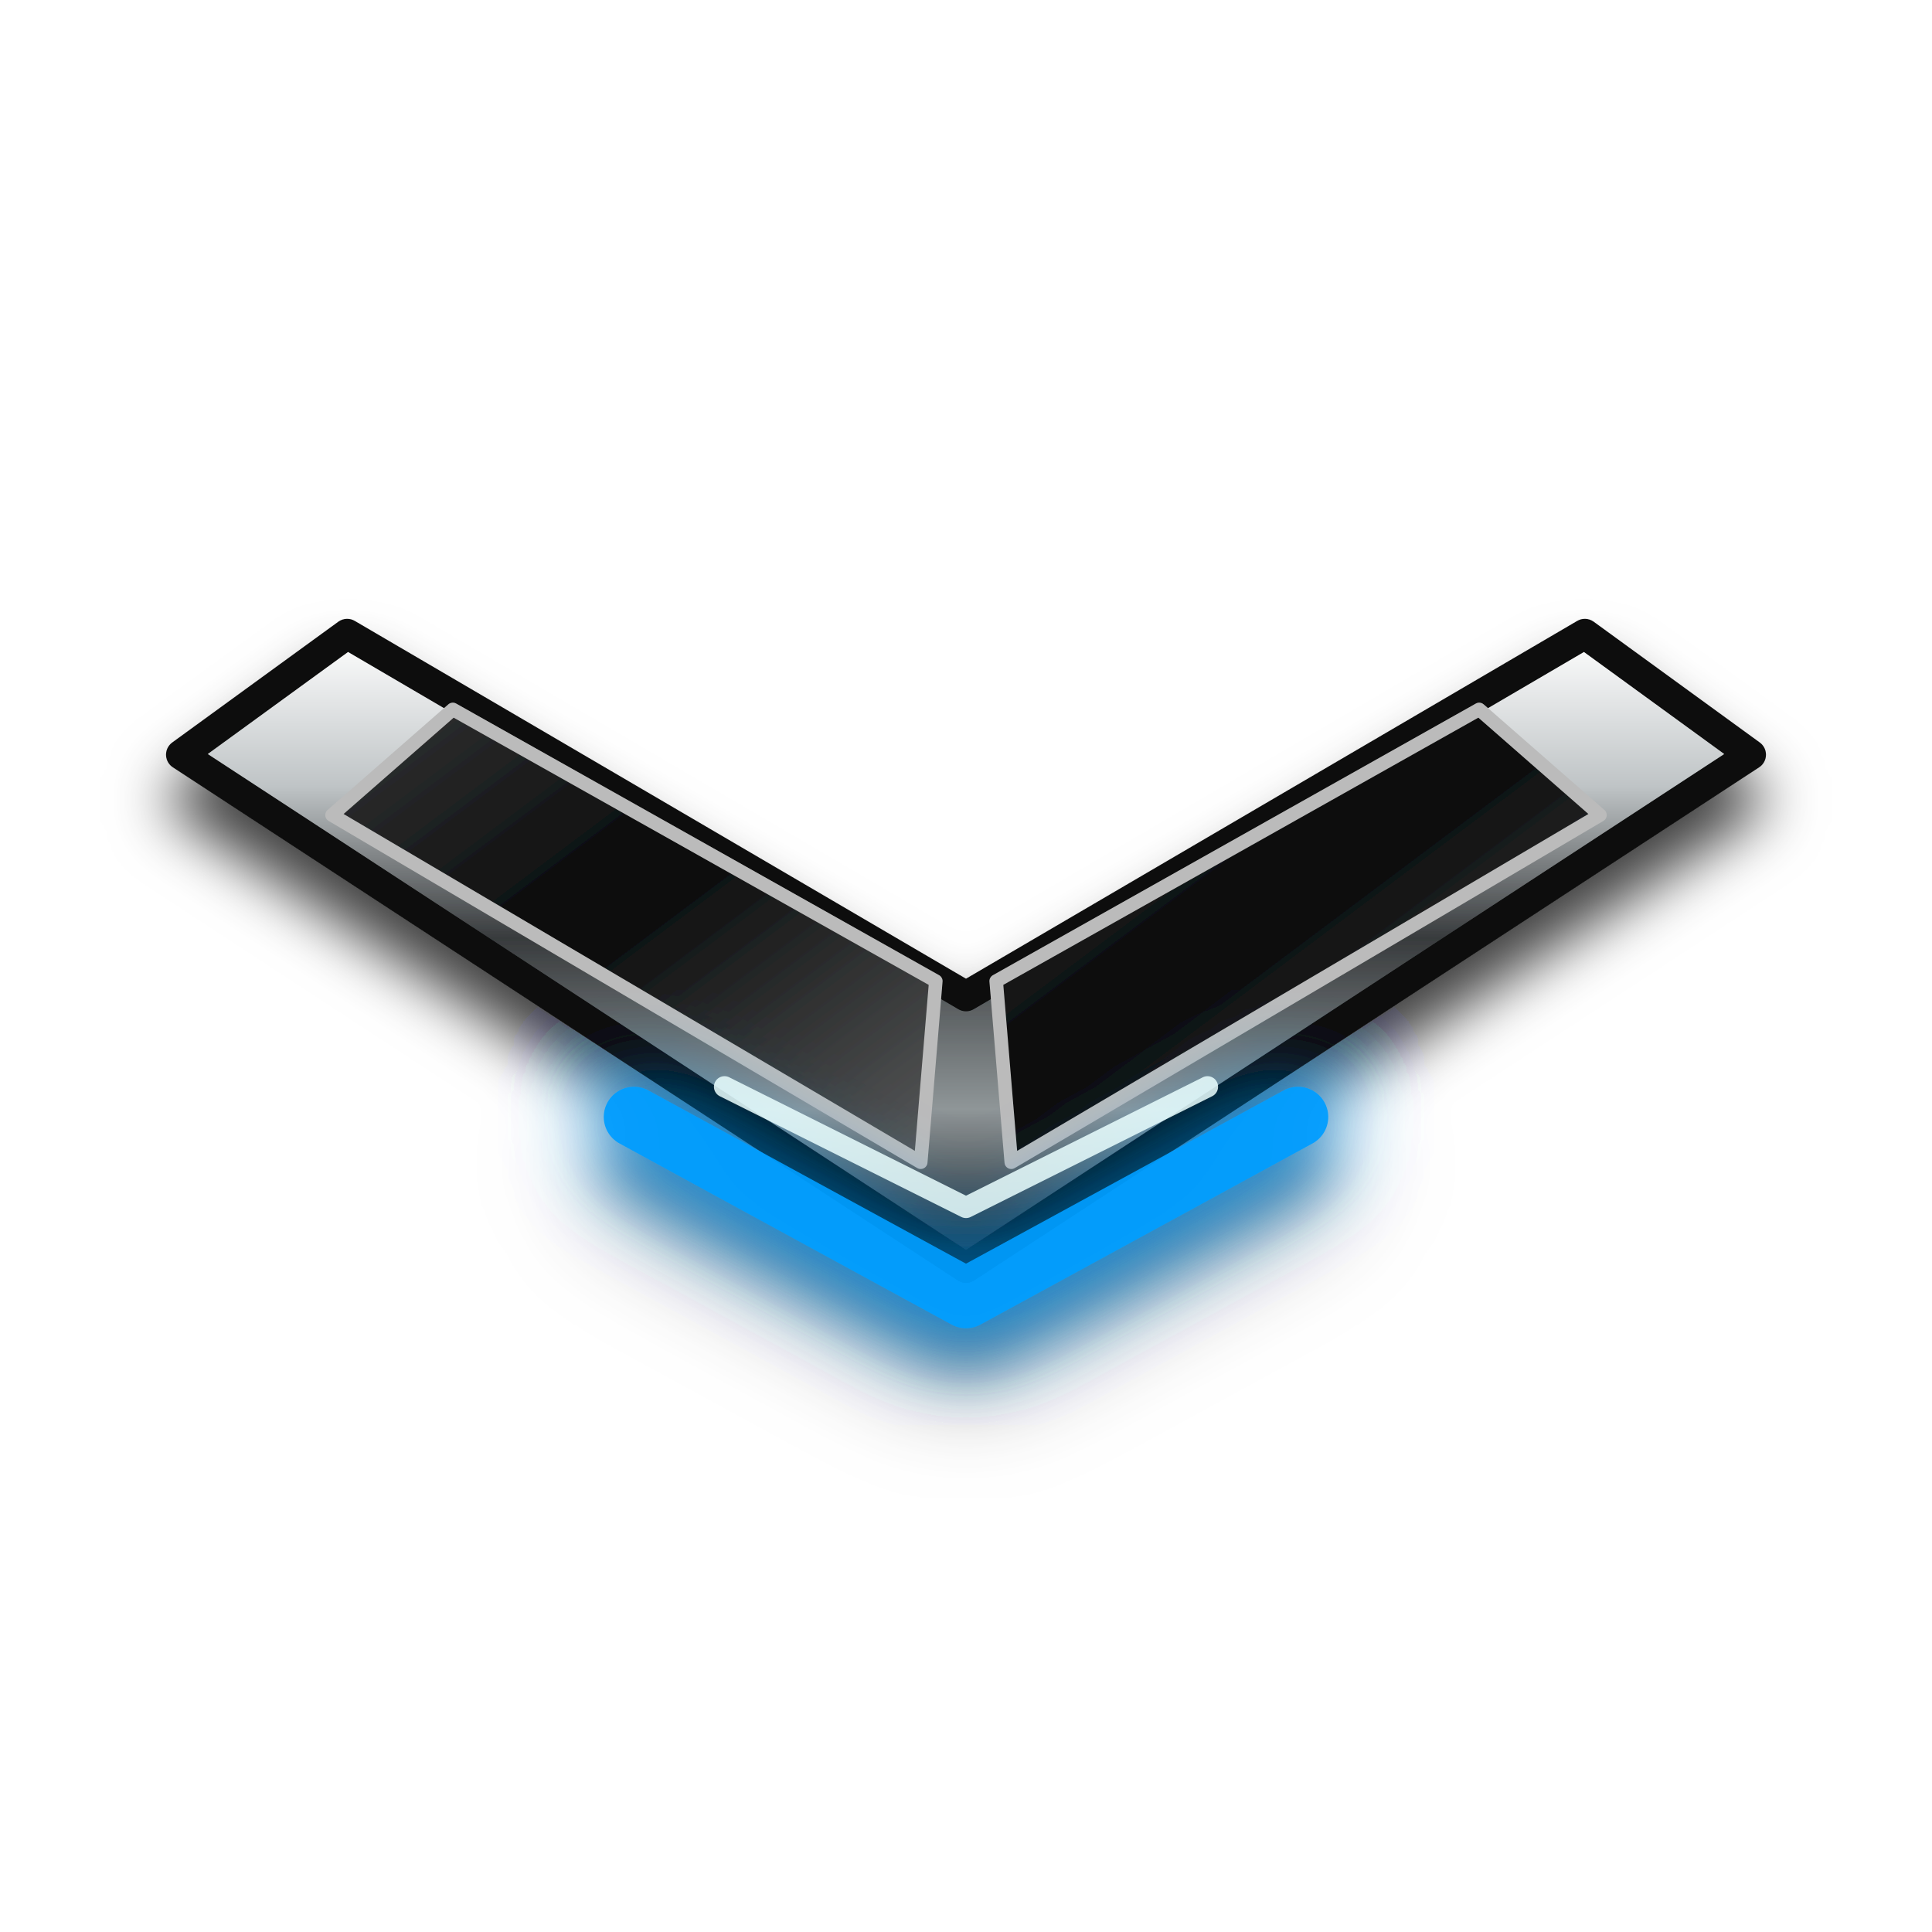
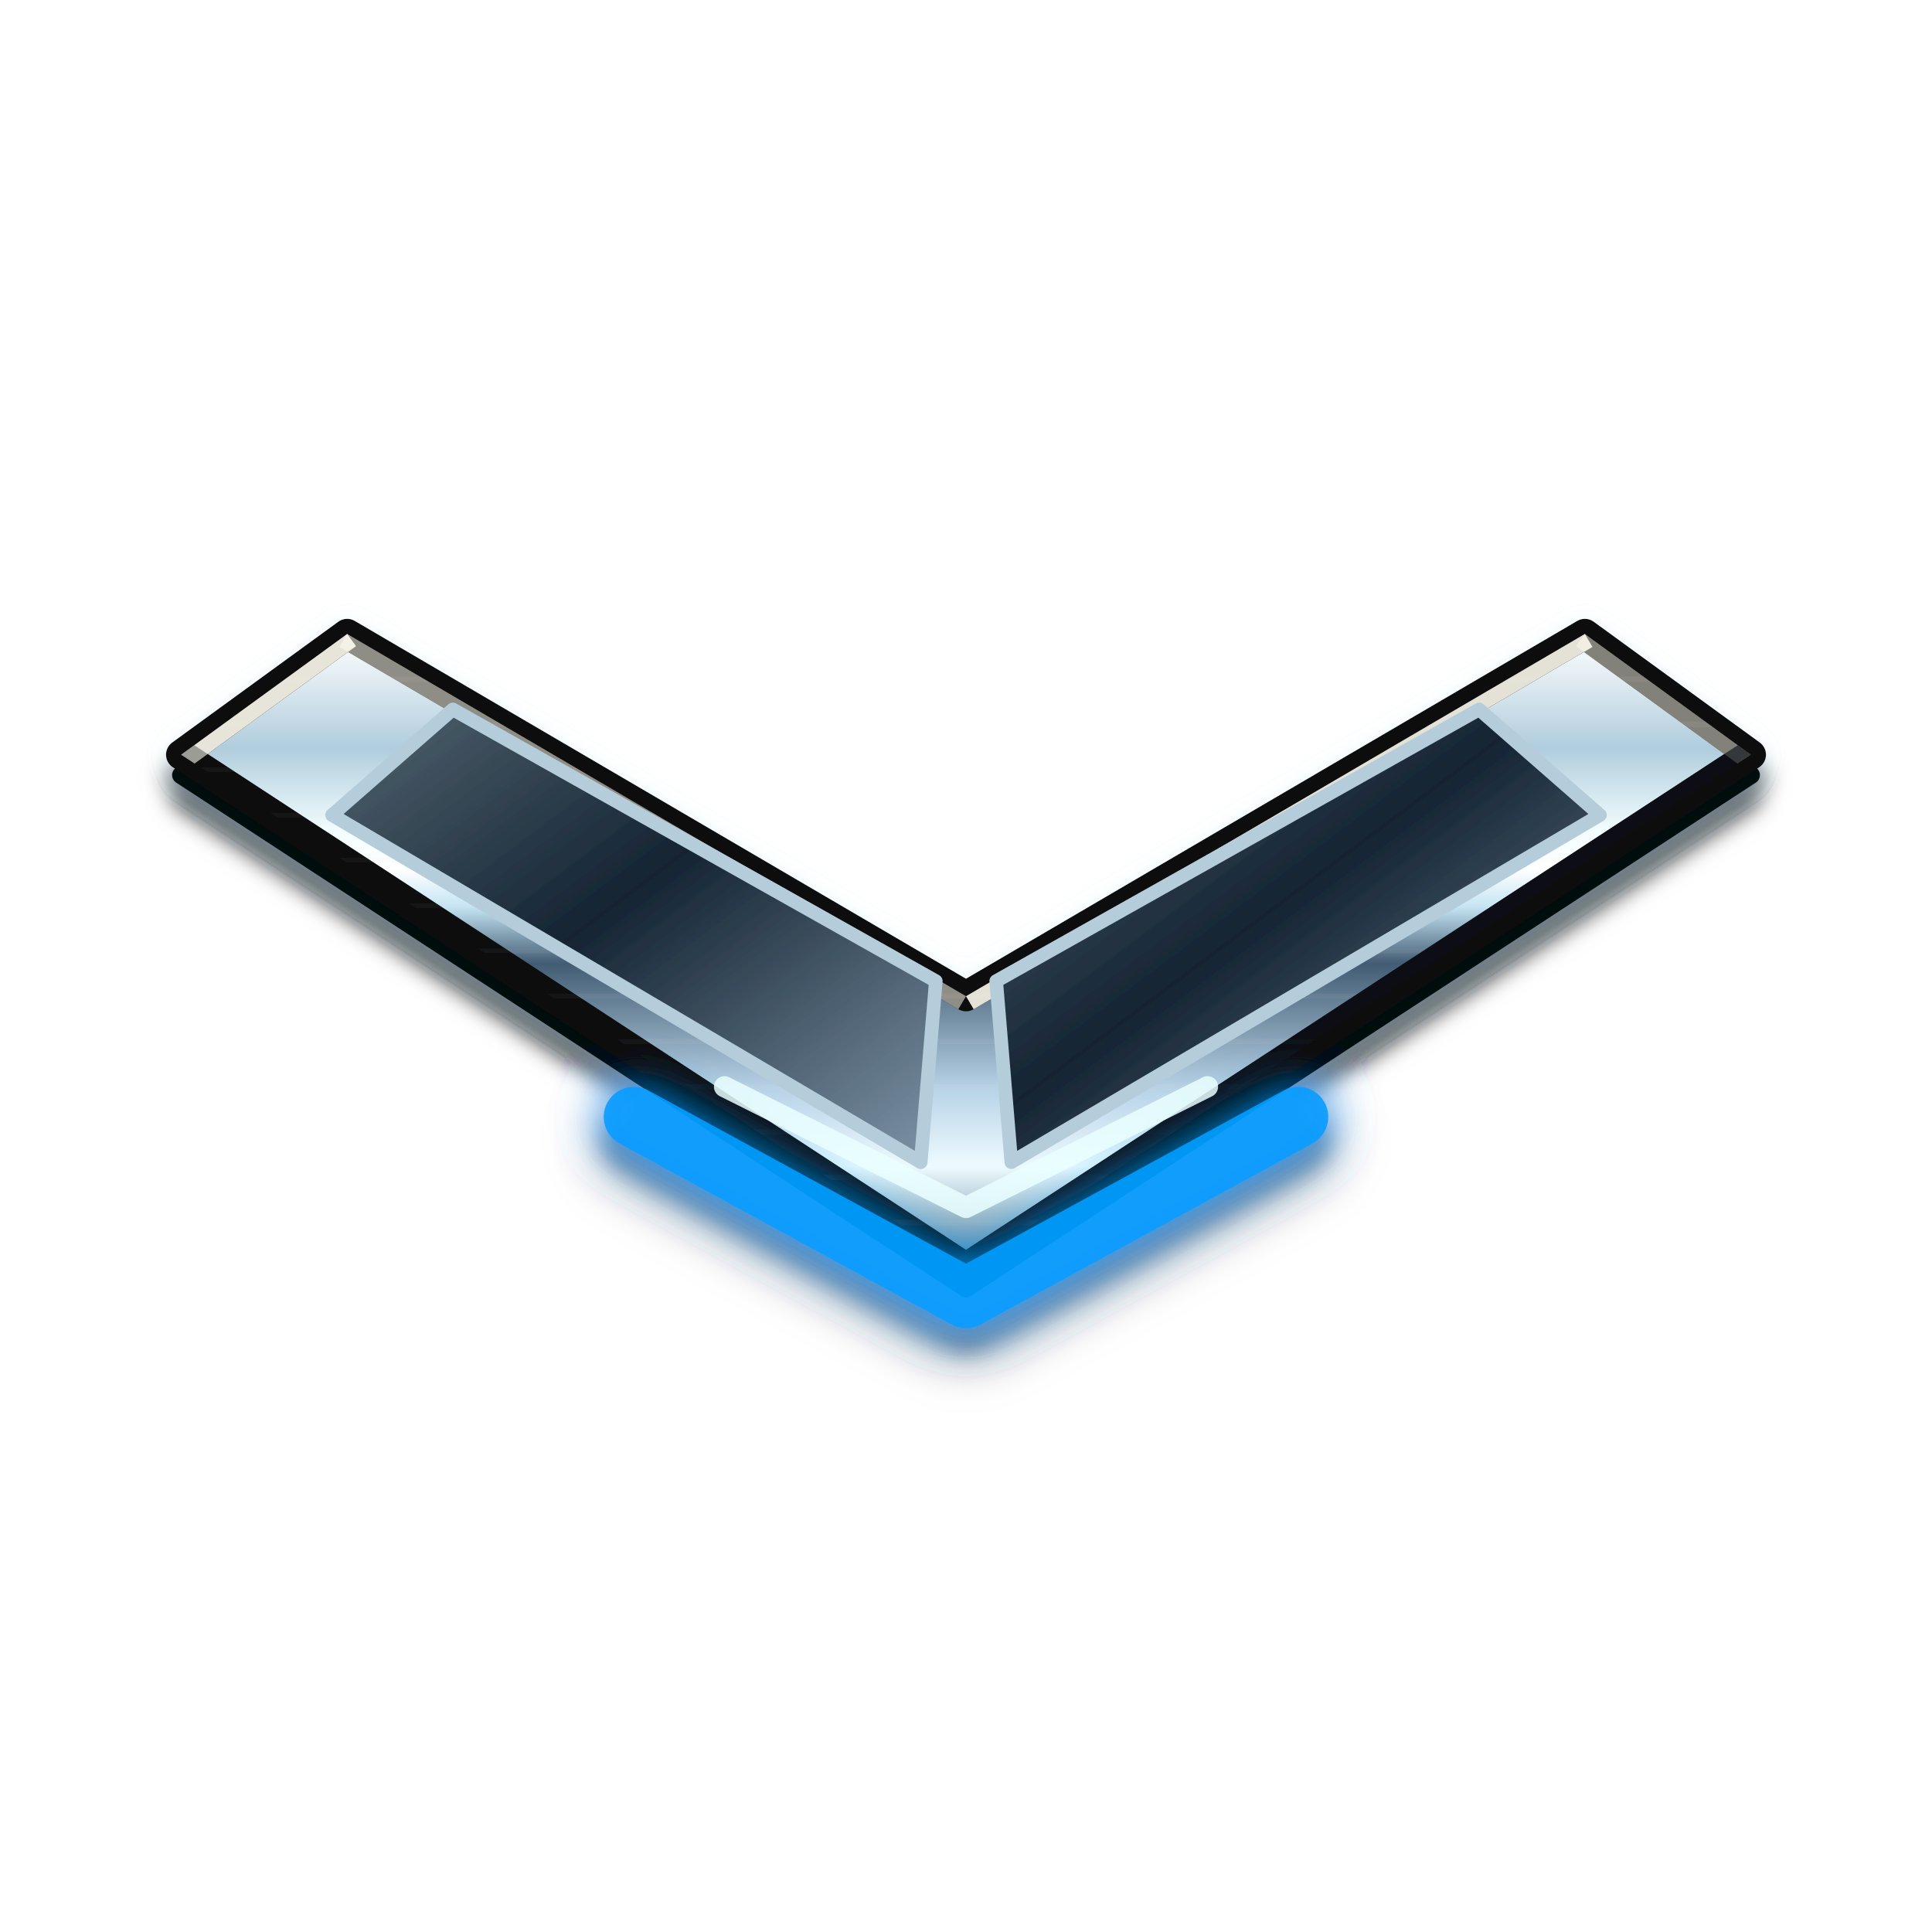
<svg xmlns="http://www.w3.org/2000/svg" width="128" height="128" viewBox="0 0 128 128">
  <defs>
    <linearGradient id="steel" x1="0" y1="0" x2="1" y2="1">
-       <stop offset="0%" stop-color="#f6f2e8" />
-       <stop offset="20%" stop-color="#8e8980" />
-       <stop offset="50%" stop-color="#1e211f" />
-       <stop offset="72%" stop-color="#b9b4a8" />
-       <stop offset="100%" stop-color="#3f3d39" />
+       <stop offset="0%" stop-color="#f5fdff" />
+       <stop offset="18%" stop-color="#9dbdd1" />
+       <stop offset="30%" stop-color="#e1f4ff" />
+       <stop offset="36%" stop-color="#ffffff" />
+       <stop offset="42%" stop-color="#c7e7f7" />
+       <stop offset="53%" stop-color="#3c536b" />
+       <stop offset="72%" stop-color="#bdd9ed" />
+       <stop offset="84%" stop-color="#f4fcff" />
+       <stop offset="100%" stop-color="#5c7d97" />
    </linearGradient>
    <linearGradient id="steel2" x1="0" y1="0" x2="0" y2="1">
      <stop offset="0%" stop-color="#ffffff" />
-       <stop offset="24%" stop-color="#bfc4c6" />
-       <stop offset="48%" stop-color="#383b3d" />
-       <stop offset="75%" stop-color="#8f9698" />
-       <stop offset="100%" stop-color="#0c0d0f" />
+       <stop offset="18%" stop-color="#b0cddd" />
+       <stop offset="31%" stop-color="#f2fdff" />
+       <stop offset="37%" stop-color="#ffffff" />
+       <stop offset="43%" stop-color="#c5e5f4" />
+       <stop offset="52%" stop-color="#425c73" />
+       <stop offset="72%" stop-color="#b9d4e8" />
+       <stop offset="84%" stop-color="#edfbff" />
+       <stop offset="100%" stop-color="#567990" />
    </linearGradient>
    <linearGradient id="darkMetal" x1="0" y1="0" x2="1" y2="1">
-       <stop offset="0%" stop-color="#343536" />
-       <stop offset="45%" stop-color="#070808" />
-       <stop offset="100%" stop-color="#5a5c5d" />
+       <stop offset="0%" stop-color="#536572" />
+       <stop offset="45%" stop-color="#142433" />
+       <stop offset="100%" stop-color="#7e94a6" />
    </linearGradient>
    <linearGradient id="blueCore" x1="0" y1="0" x2="1" y2="0">
-       <stop offset="0%" stop-color="#002cc8" />
-       <stop offset="28%" stop-color="#02b7ff" />
-       <stop offset="50%" stop-color="#d7ffff" />
-       <stop offset="72%" stop-color="#0095ff" />
-       <stop offset="100%" stop-color="#001da7" />
+       <stop offset="0%" stop-color="#0039ca" />
+       <stop offset="25%" stop-color="#00bfff" />
+       <stop offset="42%" stop-color="#62e6ff" />
+       <stop offset="49%" stop-color="#f4ffff" />
+       <stop offset="54%" stop-color="#baffff" />
+       <stop offset="72%" stop-color="#00a9ff" />
+       <stop offset="100%" stop-color="#00349b" />
    </linearGradient>
    <radialGradient id="blueGlow" cx="50%" cy="50%" r="50%">
      <stop offset="0%" stop-color="#cbffff" stop-opacity=".95" />
-       <stop offset="45%" stop-color="#00aaff" stop-opacity=".55" />
+       <stop offset="45%" stop-color="#00c4ff" stop-opacity=".72" />
      <stop offset="100%" stop-color="#003bff" stop-opacity="0" />
    </radialGradient>
    <linearGradient id="copper" x1="0" y1="0" x2="1" y2="1">
-       <stop offset="0%" stop-color="#fff2c0" />
-       <stop offset="18%" stop-color="#ff9c42" />
-       <stop offset="48%" stop-color="#6e2100" />
-       <stop offset="76%" stop-color="#c45b00" />
-       <stop offset="100%" stop-color="#ffd16a" />
+       <stop offset="0%" stop-color="#fff4d2" />
+       <stop offset="16%" stop-color="#e4a054" />
+       <stop offset="29%" stop-color="#ffd58d" />
+       <stop offset="36%" stop-color="#fff6df" />
+       <stop offset="43%" stop-color="#efb96d" />
+       <stop offset="53%" stop-color="#7e3b13" />
+       <stop offset="73%" stop-color="#d58a38" />
+       <stop offset="85%" stop-color="#ffd17f" />
+       <stop offset="100%" stop-color="#985221" />
    </linearGradient>
    <linearGradient id="gold" x1="0" y1="0" x2="1" y2="1">
-       <stop offset="0%" stop-color="#fff7af" />
-       <stop offset="20%" stop-color="#ffbd20" />
-       <stop offset="44%" stop-color="#7a3d00" />
-       <stop offset="70%" stop-color="#e98a00" />
-       <stop offset="100%" stop-color="#fff06a" />
+       <stop offset="0%" stop-color="#fffbd4" />
+       <stop offset="16%" stop-color="#e9b83d" />
+       <stop offset="29%" stop-color="#f9d96c" />
+       <stop offset="36%" stop-color="#fffef0" />
+       <stop offset="43%" stop-color="#ffed95" />
+       <stop offset="53%" stop-color="#9d6916" />
+       <stop offset="71%" stop-color="#e7b632" />
+       <stop offset="84%" stop-color="#fff6b6" />
+       <stop offset="100%" stop-color="#ac791b" />
    </linearGradient>
    <linearGradient id="redGem" x1="0" y1="0" x2="0" y2="1">
-       <stop offset="0%" stop-color="#ff6b25" />
-       <stop offset="45%" stop-color="#a5120b" />
-       <stop offset="100%" stop-color="#430007" />
+       <stop offset="0%" stop-color="#ff9a7c" />
+       <stop offset="26%" stop-color="#e14b43" />
+       <stop offset="42%" stop-color="#ffbe9c" />
+       <stop offset="52%" stop-color="#b22530" />
+       <stop offset="76%" stop-color="#731825" />
+       <stop offset="100%" stop-color="#421020" />
    </linearGradient>
    <filter id="shadow" x="-30%" y="-30%" width="160%" height="160%">
-       <feDropShadow dx="0" dy="3" stdDeviation="2" flood-color="#000000" flood-opacity=".75" />
+       <feDropShadow dx="0" dy="1.5" stdDeviation="0.7" flood-color="#000000" flood-opacity=".75" />
    </filter>
    <filter id="glow" x="-70%" y="-70%" width="240%" height="240%">
-       <feGaussianBlur stdDeviation="3.2" result="blur" />
+       <feGaussianBlur stdDeviation="1.6" result="blur" />
      <feMerge>
        <feMergeNode in="blur" />
        <feMergeNode in="SourceGraphic" />
      </feMerge>
    </filter>
+     <filter id="metalAura" x="-15%" y="-15%" width="130%" height="130%">
+       <feDropShadow dx="0" dy="0" stdDeviation=".65" flood-color="#b7e8ff" flood-opacity="0.18" />
+     </filter>
  </defs>
  <g filter="url(#shadow)">
-     <polygon points="12.0,50.0 23.0,42.0 64.0,66.0 105.0,42.0 116.0,50.0 64.0,84.0" fill="url(#steel2)" stroke="#080808" stroke-width="2" stroke-linejoin="round" />
-     <polygon points="22.0,54.0 61.0,77.0 62.0,65.0 30.0,47.0" fill="url(#darkMetal)" stroke="#bbb" stroke-width="0.9" stroke-linejoin="round" />
-     <polygon points="106.0,54.0 67.0,77.0 66.0,65.0 98.0,47.0" fill="url(#darkMetal)" stroke="#bbb" stroke-width="0.9" stroke-linejoin="round" />
-     <path d="M 42.0 74.0 L 64.0 86.0 L 86.0 74.0" fill="none" stroke="#009dff" stroke-width="4" stroke-linejoin="round" stroke-linecap="round" filter="url(#glow)" opacity=".95" />
-     <path d="M 48.0 72.0 L 64.0 80.0 L 80.0 72.0" fill="none" stroke="#eaffff" stroke-width="1.4" stroke-linejoin="round" stroke-linecap="round" opacity=".85" />
+     <g filter="url(#metalAura)">
+       <polygon points="12.0,50.0 23.0,42.0 64.0,66.0 105.0,42.0 116.0,50.0 64.0,84.0" fill="#26323e" stroke="#020810" stroke-width="1.2" stroke-linejoin="round" transform="translate(0 1.35)" />
+       <polygon points="12.0,50.0 23.0,42.0 64.0,66.0 105.0,42.0 116.0,50.0 64.0,84.0" fill="url(#steel2)" stroke="#080808" stroke-width="2" stroke-linejoin="round" />
+       <clipPath id="bevel-1">
+         <polygon points="12.0,50.0 23.0,42.0 64.0,66.0 105.0,42.0 116.0,50.0 64.0,84.0" />
+       </clipPath>
+       <g clip-path="url(#bevel-1)">
+         <path d="M0 0 H128 M0 3 H128 M0 6 H128 M0 9 H128 M0 12 H128 M0 15 H128 M0 18 H128 M0 21 H128 M0 24 H128 M0 27 H128 M0 30 H128 M0 33 H128 M0 36 H128 M0 39 H128 M0 42 H128 M0 45 H128 M0 48 H128 M0 51 H128 M0 54 H128 M0 57 H128 M0 60 H128 M0 63 H128 M0 66 H128 M0 69 H128 M0 72 H128 M0 75 H128 M0 78 H128 M0 81 H128 M0 84 H128 M0 87 H128 M0 90 H128 M0 93 H128 M0 96 H128 M0 99 H128 M0 102 H128 M0 105 H128 M0 108 H128 M0 111 H128 M0 114 H128 M0 117 H128 M0 120 H128 M0 123 H128 M0 126 H128" fill="none" stroke="#f2e7cd" stroke-opacity=".055" stroke-width=".35" />
+         <path d="M12.0 50.0 L23.0 42.0" fill="none" stroke="#fffdf0" stroke-opacity="0.899" stroke-width="2.0" />
+         <path d="M23.0 42.0 L64.0 66.0" fill="none" stroke="#fffdf0" stroke-opacity="0.540" stroke-width="2.0" />
+         <path d="M64.0 66.0 L105.0 42.0" fill="none" stroke="#fffdf0" stroke-opacity="0.889" stroke-width="2.0" />
+         <path d="M105.0 42.0 L116.0 50.0" fill="none" stroke="#fffdf0" stroke-opacity="0.493" stroke-width="2.0" />
+         <path d="M116.0 50.0 L64.0 84.0" fill="none" stroke="#0c1017" stroke-opacity="0.652" stroke-width="2.0" />
+         <path d="M64.0 84.0 L12.0 50.0" fill="none" stroke="#0c1017" stroke-opacity="0.342" stroke-width="2.0" />
+       </g>
+       <polygon points="22.0,54.0 61.0,77.0 62.0,65.0 30.0,47.0" fill="url(#darkMetal)" stroke="#b5cdda" stroke-width="0.9" stroke-linejoin="round" />
+       <polygon points="106.0,54.0 67.0,77.0 66.0,65.0 98.0,47.0" fill="url(#darkMetal)" stroke="#b5cdda" stroke-width="0.9" stroke-linejoin="round" />
+       <path d="M 42.0 74.0 L 64.0 86.0 L 86.0 74.0" fill="none" stroke="#009dff" stroke-width="4" stroke-linejoin="round" stroke-linecap="round" filter="url(#glow)" opacity=".95" />
+       <path d="M 48.0 72.0 L 64.0 80.0 L 80.0 72.0" fill="none" stroke="#eaffff" stroke-width="1.4" stroke-linejoin="round" stroke-linecap="round" opacity=".85" />
+     </g>
  </g>
</svg>
